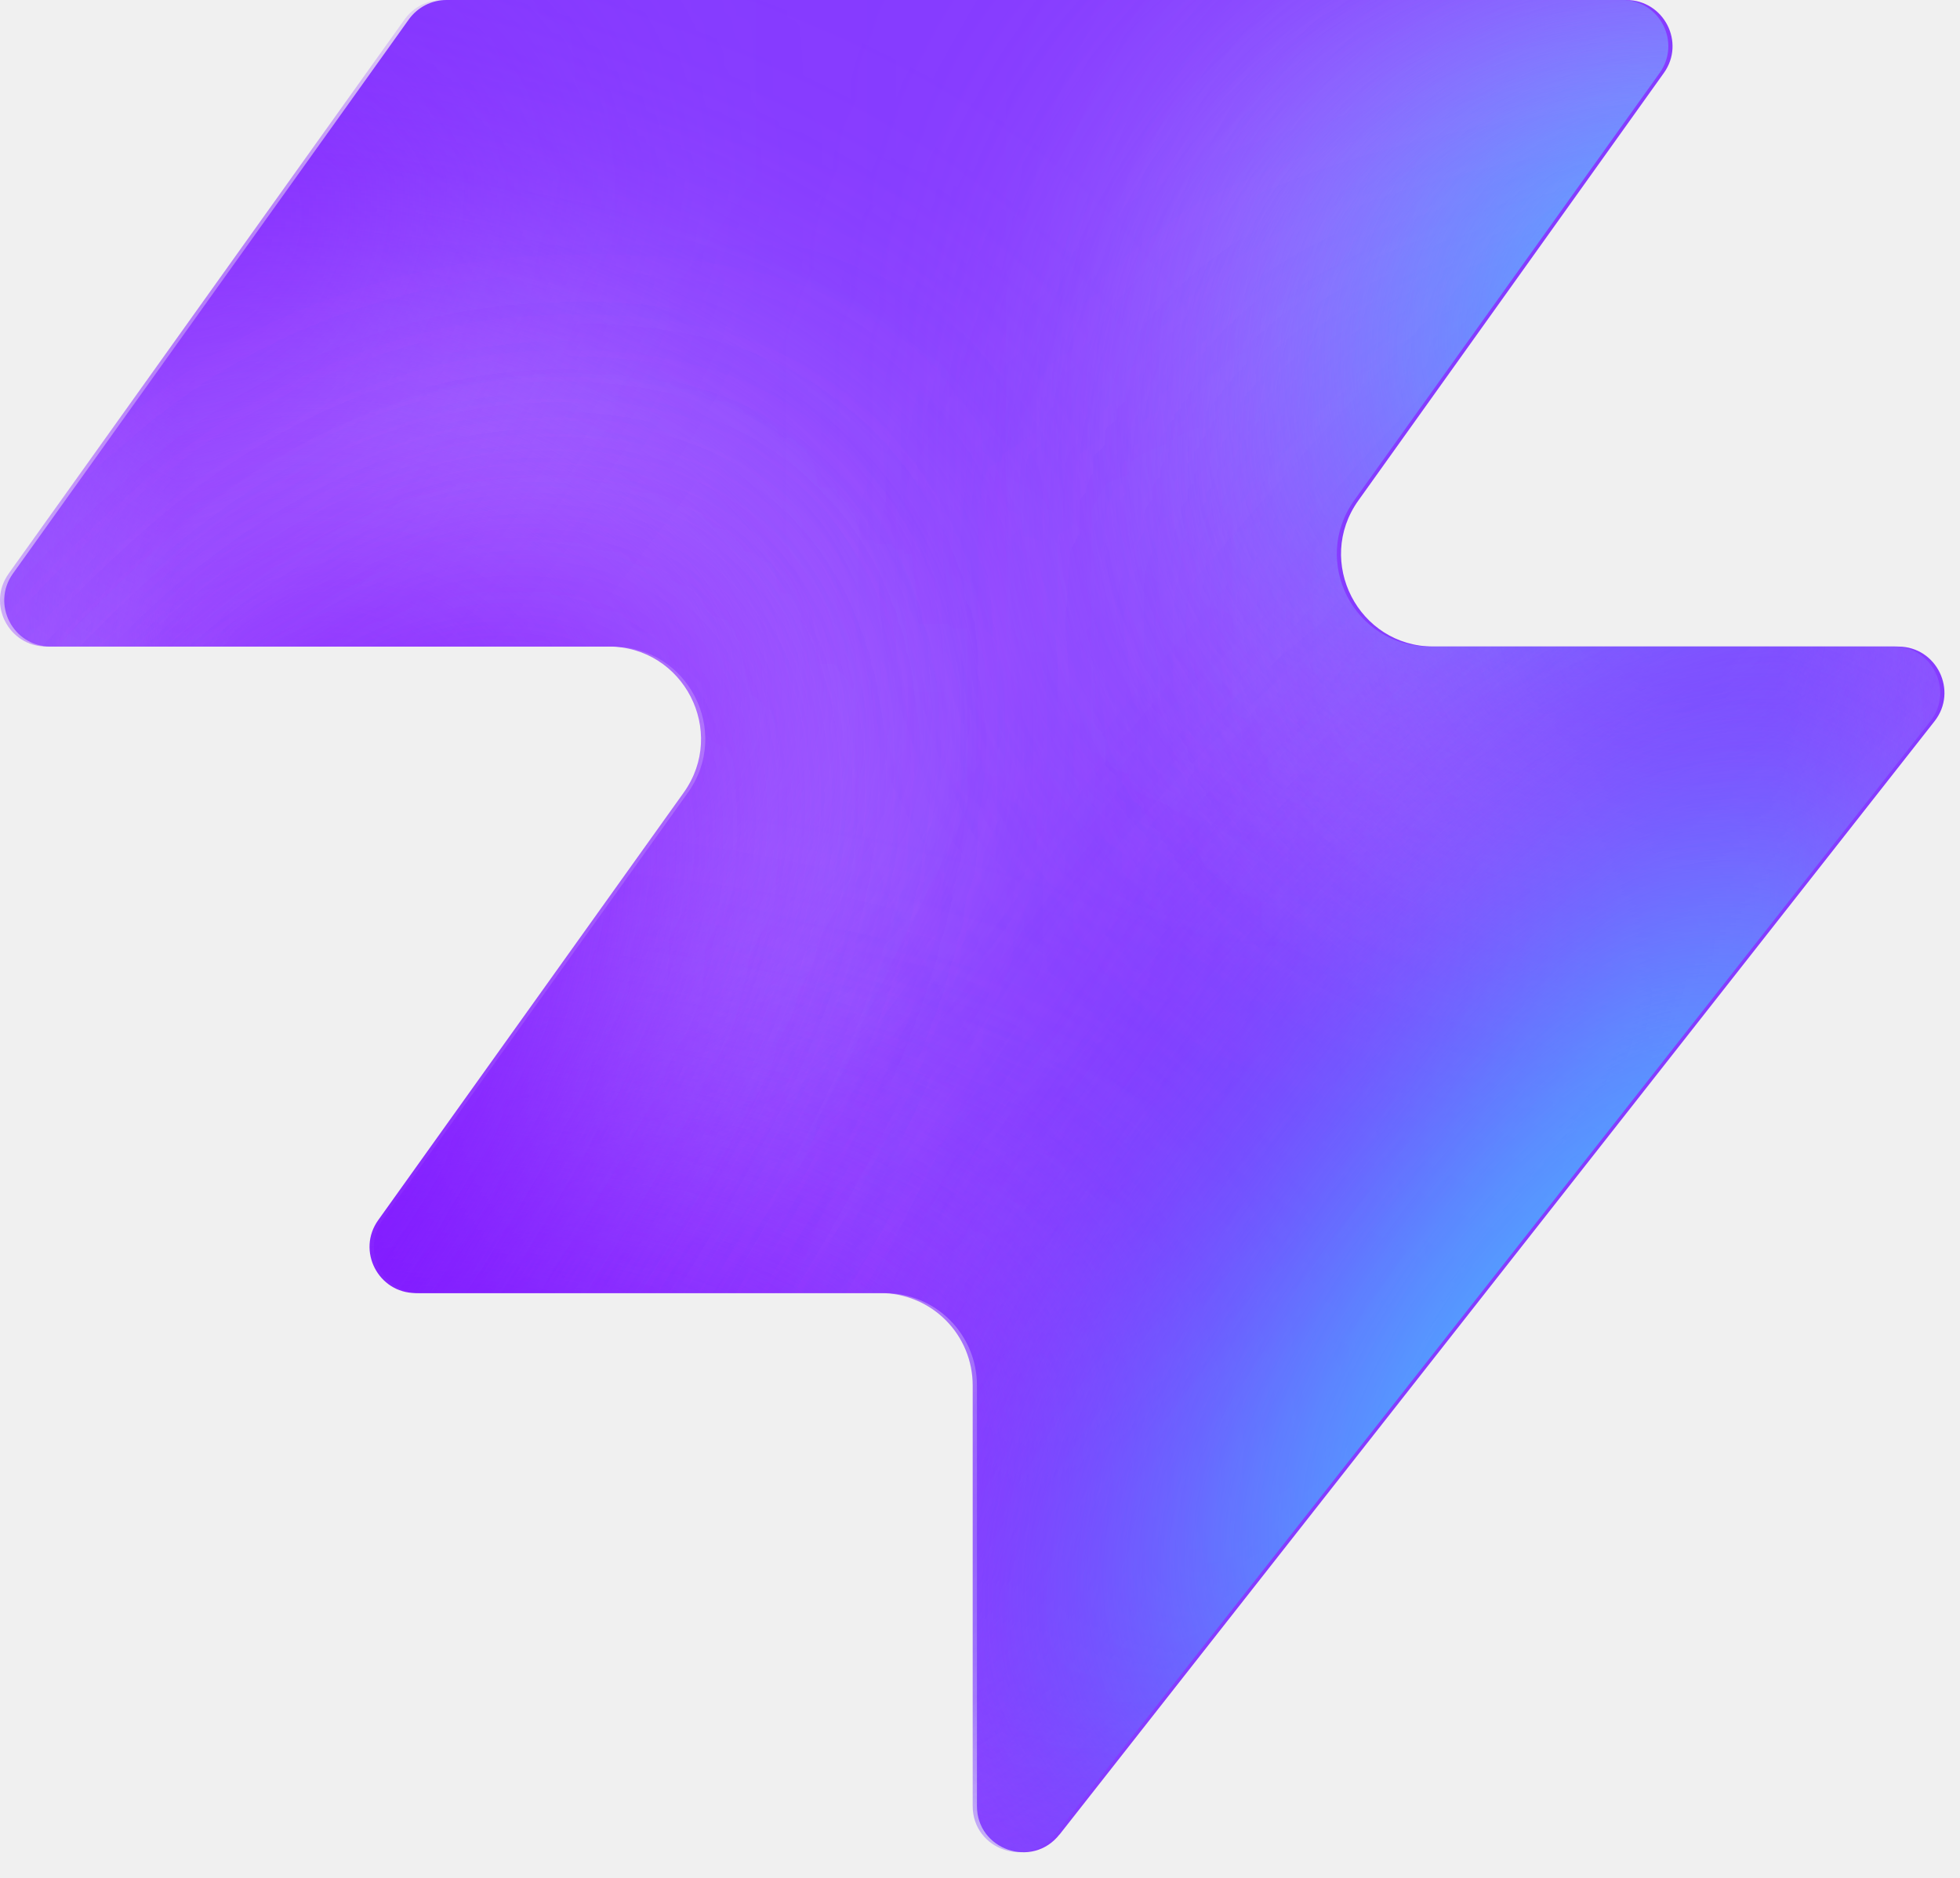
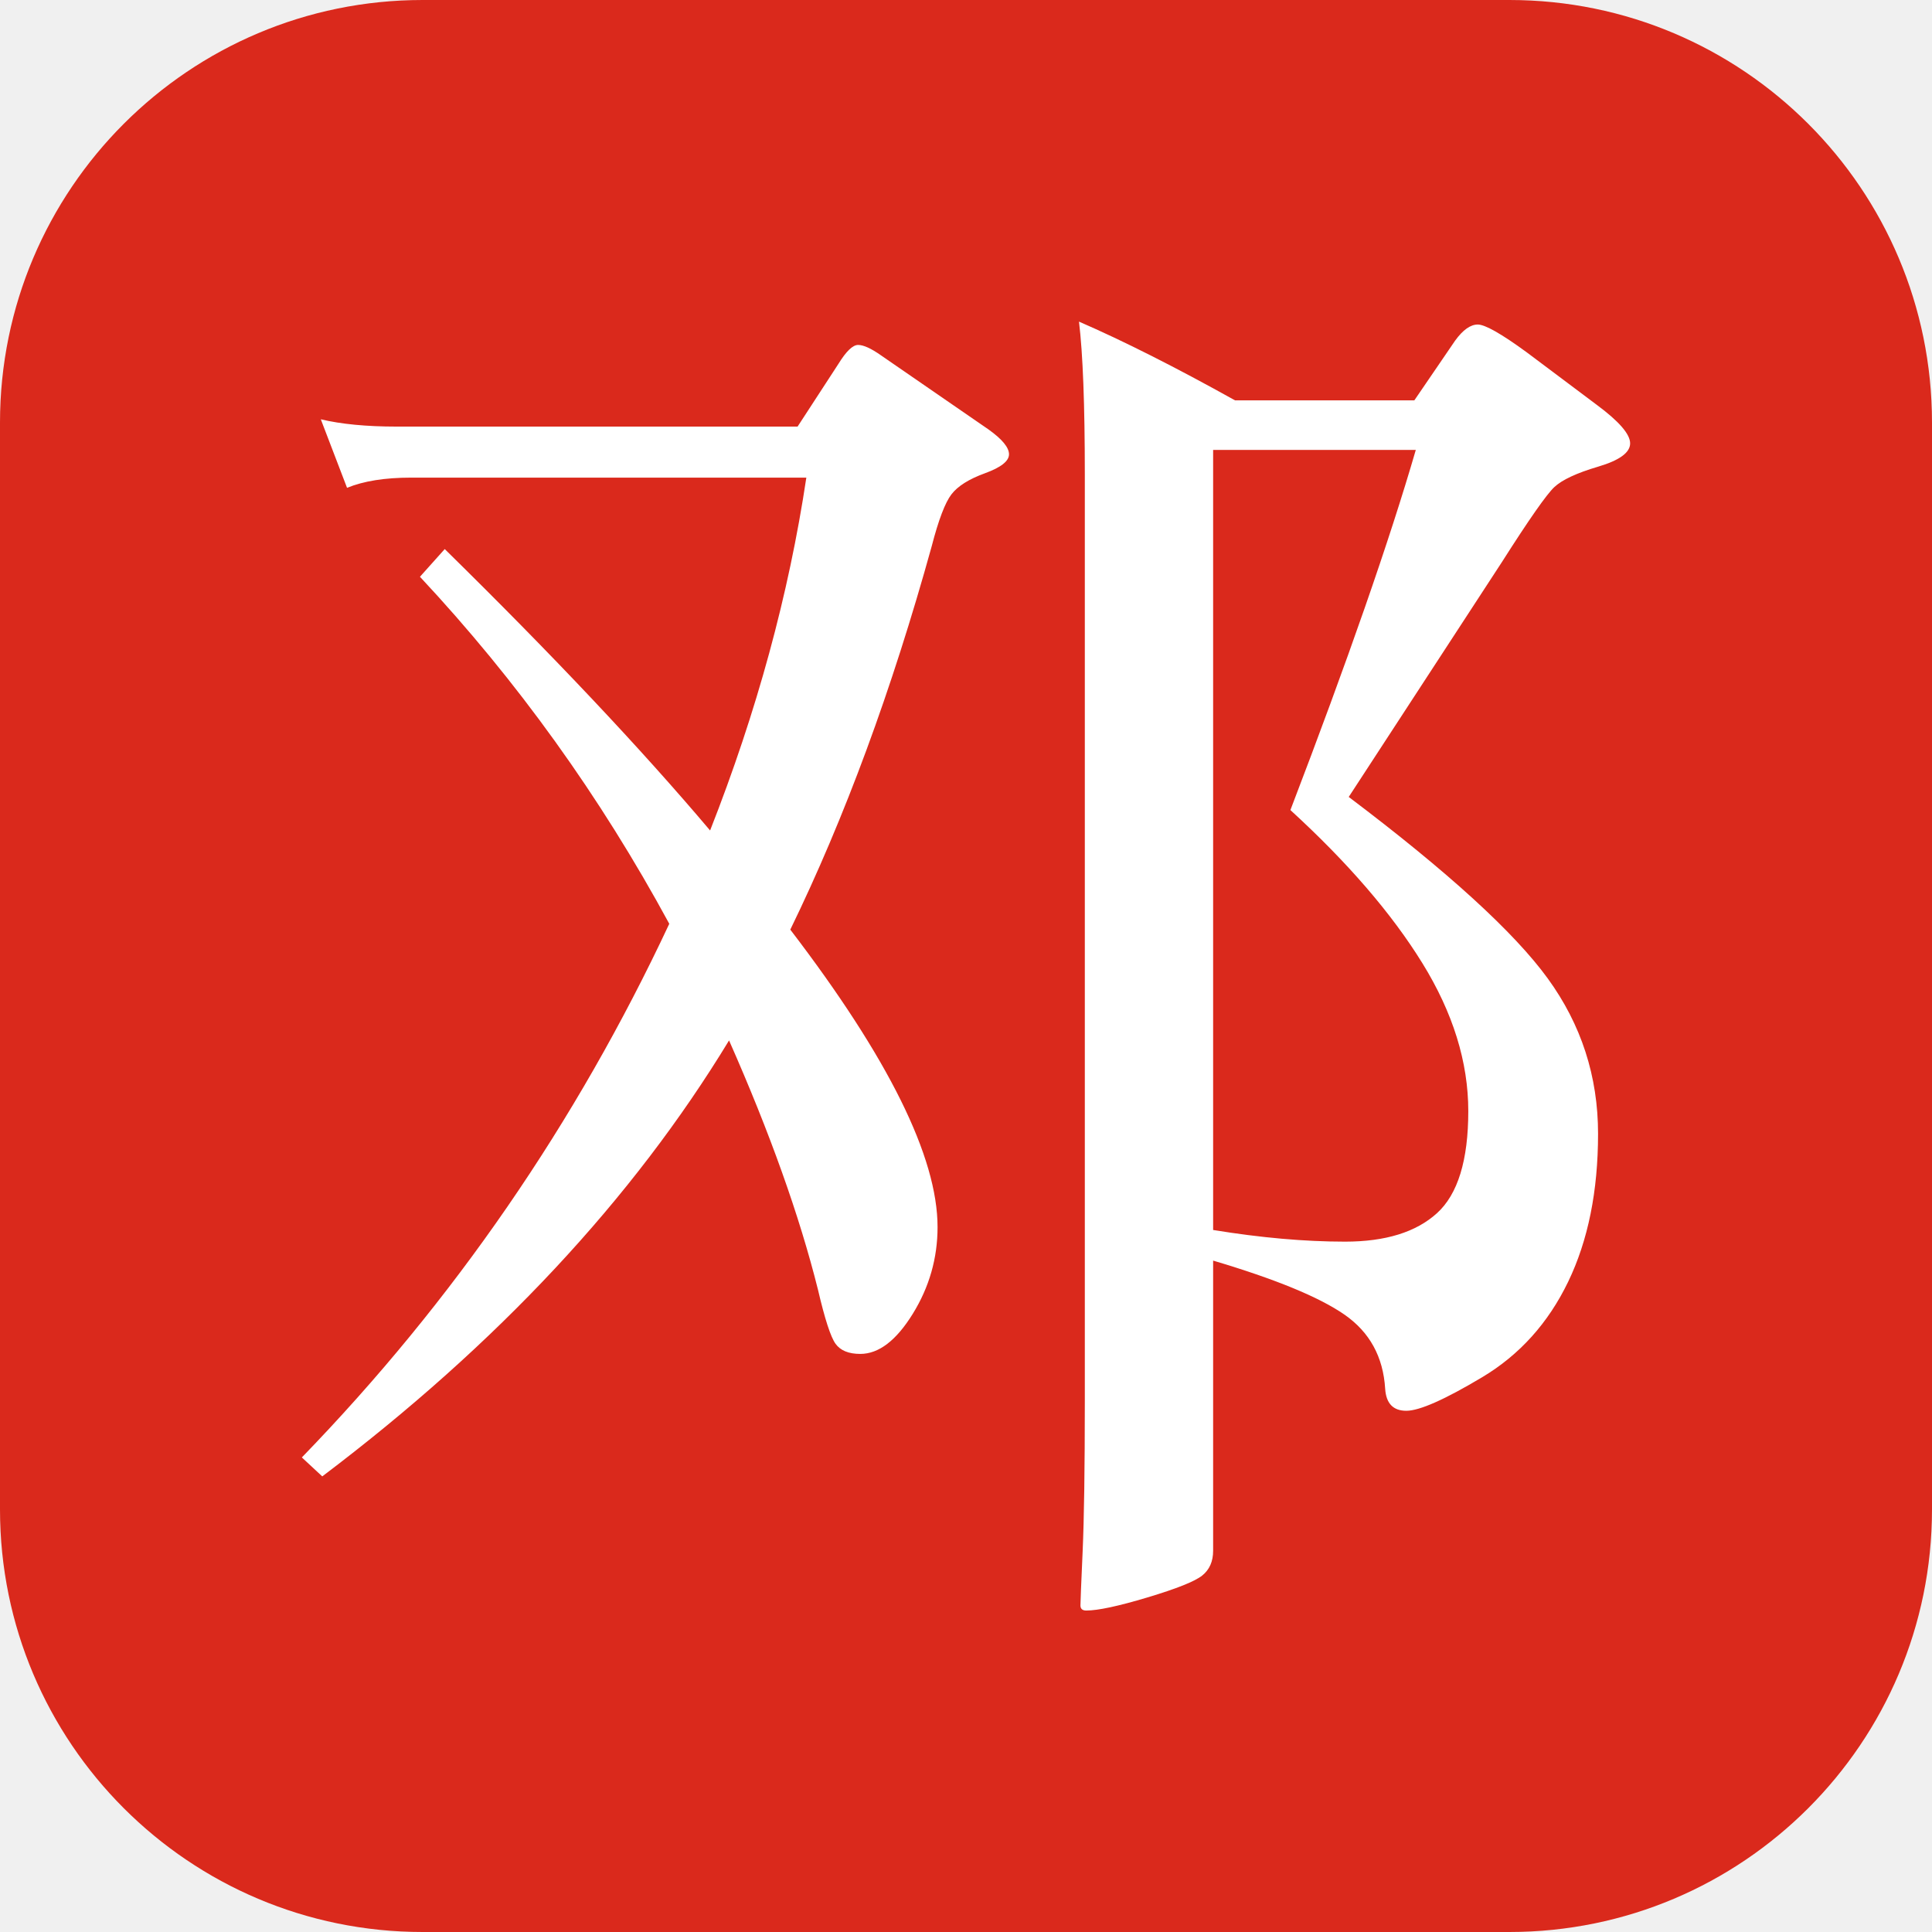
- <svg xmlns="http://www.w3.org/2000/svg" width="48" height="46" fill="none" viewBox="0 0 48 46">
-   <path fill="#863bff" d="M25.946 44.938c-.664.845-2.021.375-2.021-.698V33.937a2.26 2.26 0 0 0-2.262-2.262H10.287c-.92 0-1.456-1.04-.92-1.788l7.48-10.471c1.07-1.497 0-3.578-1.842-3.578H1.237c-.92 0-1.456-1.04-.92-1.788L10.013.474c.214-.297.556-.474.92-.474h28.894c.92 0 1.456 1.04.92 1.788l-7.48 10.471c-1.07 1.498 0 3.579 1.842 3.579h11.377c.943 0 1.473 1.088.89 1.83L25.947 44.94z" style="fill:#863bff;fill:color(display-p3 .525 .23 1);fill-opacity:1" />
-   <mask id="a" width="48" height="46" x="0" y="0" maskUnits="userSpaceOnUse" style="mask-type:alpha">
-     <path fill="#000" d="M25.842 44.938c-.664.844-2.021.375-2.021-.698V33.937a2.26 2.26 0 0 0-2.262-2.262H10.183c-.92 0-1.456-1.04-.92-1.788l7.48-10.471c1.07-1.498 0-3.579-1.842-3.579H1.133c-.92 0-1.456-1.04-.92-1.787L9.91.473c.214-.297.556-.474.92-.474h28.894c.92 0 1.456 1.04.92 1.788l-7.48 10.471c-1.07 1.498 0 3.578 1.842 3.578h11.377c.943 0 1.473 1.088.89 1.832L25.843 44.94z" style="fill:#000;fill-opacity:1" />
-   </mask>
-   <g mask="url(#a)">
-     <g filter="url(#b)">
-       <ellipse cx="5.508" cy="14.704" fill="#ede6ff" rx="5.508" ry="14.704" style="fill:#ede6ff;fill:color(display-p3 .927 .903 1);fill-opacity:1" transform="matrix(.00324 1 1 -.00324 -4.47 31.516)" />
-     </g>
-     <g filter="url(#c)">
-       <ellipse cx="10.399" cy="29.851" fill="#ede6ff" rx="10.399" ry="29.851" style="fill:#ede6ff;fill:color(display-p3 .927 .903 1);fill-opacity:1" transform="matrix(.00324 1 1 -.00324 -39.328 7.883)" />
-     </g>
-     <g filter="url(#d)">
-       <ellipse cx="5.508" cy="30.487" fill="#7e14ff" rx="5.508" ry="30.487" style="fill:#7e14ff;fill:color(display-p3 .492 .077 1);fill-opacity:1" transform="rotate(89.814 -25.913 -14.639)scale(1 -1)" />
-     </g>
-     <g filter="url(#e)">
-       <ellipse cx="5.508" cy="30.599" fill="#7e14ff" rx="5.508" ry="30.599" style="fill:#7e14ff;fill:color(display-p3 .492 .077 1);fill-opacity:1" transform="rotate(89.814 -32.644 -3.334)scale(1 -1)" />
-     </g>
-     <g filter="url(#f)">
-       <ellipse cx="5.508" cy="30.599" fill="#7e14ff" rx="5.508" ry="30.599" style="fill:#7e14ff;fill:color(display-p3 .492 .077 1);fill-opacity:1" transform="matrix(.00324 1 1 -.00324 -34.34 30.47)" />
-     </g>
-     <g filter="url(#g)">
-       <ellipse cx="14.072" cy="22.078" fill="#ede6ff" rx="14.072" ry="22.078" style="fill:#ede6ff;fill:color(display-p3 .927 .903 1);fill-opacity:1" transform="rotate(93.35 24.506 48.493)scale(-1 1)" />
-     </g>
-     <g filter="url(#h)">
-       <ellipse cx="3.47" cy="21.501" fill="#7e14ff" rx="3.47" ry="21.501" style="fill:#7e14ff;fill:color(display-p3 .492 .077 1);fill-opacity:1" transform="rotate(89.009 28.708 47.59)scale(-1 1)" />
-     </g>
-     <g filter="url(#i)">
-       <ellipse cx="3.47" cy="21.501" fill="#7e14ff" rx="3.47" ry="21.501" style="fill:#7e14ff;fill:color(display-p3 .492 .077 1);fill-opacity:1" transform="rotate(89.009 28.708 47.59)scale(-1 1)" />
-     </g>
-     <g filter="url(#j)">
-       <ellipse cx=".387" cy="8.972" fill="#7e14ff" rx="4.407" ry="29.108" style="fill:#7e14ff;fill:color(display-p3 .492 .077 1);fill-opacity:1" transform="rotate(39.51 .387 8.972)" />
-     </g>
-     <g filter="url(#k)">
-       <ellipse cx="47.523" cy="-6.092" fill="#7e14ff" rx="4.407" ry="29.108" style="fill:#7e14ff;fill:color(display-p3 .492 .077 1);fill-opacity:1" transform="rotate(37.892 47.523 -6.092)" />
-     </g>
-     <g filter="url(#l)">
-       <ellipse cx="41.412" cy="6.333" fill="#47bfff" rx="5.971" ry="9.665" style="fill:#47bfff;fill:color(display-p3 .28 .748 1);fill-opacity:1" transform="rotate(37.892 41.412 6.333)" />
-     </g>
-     <g filter="url(#m)">
-       <ellipse cx="-1.879" cy="38.332" fill="#7e14ff" rx="4.407" ry="29.108" style="fill:#7e14ff;fill:color(display-p3 .492 .077 1);fill-opacity:1" transform="rotate(37.892 -1.88 38.332)" />
-     </g>
-     <g filter="url(#n)">
-       <ellipse cx="-1.879" cy="38.332" fill="#7e14ff" rx="4.407" ry="29.108" style="fill:#7e14ff;fill:color(display-p3 .492 .077 1);fill-opacity:1" transform="rotate(37.892 -1.88 38.332)" />
-     </g>
-     <g filter="url(#o)">
-       <ellipse cx="35.651" cy="29.907" fill="#7e14ff" rx="4.407" ry="29.108" style="fill:#7e14ff;fill:color(display-p3 .492 .077 1);fill-opacity:1" transform="rotate(37.892 35.651 29.907)" />
-     </g>
-     <g filter="url(#p)">
-       <ellipse cx="38.418" cy="32.4" fill="#47bfff" rx="5.971" ry="15.297" style="fill:#47bfff;fill:color(display-p3 .28 .748 1);fill-opacity:1" transform="rotate(37.892 38.418 32.4)" />
-     </g>
-   </g>
-   <defs>
-     <filter id="b" width="60.045" height="41.654" x="-19.77" y="16.149" color-interpolation-filters="sRGB" filterUnits="userSpaceOnUse">
-       <feFlood flood-opacity="0" result="BackgroundImageFix" />
-       <feBlend in="SourceGraphic" in2="BackgroundImageFix" result="shape" />
-       <feGaussianBlur result="effect1_foregroundBlur_2002_17158" stdDeviation="7.659" />
-     </filter>
-     <filter id="c" width="90.34" height="51.437" x="-54.613" y="-7.533" color-interpolation-filters="sRGB" filterUnits="userSpaceOnUse">
-       <feFlood flood-opacity="0" result="BackgroundImageFix" />
-       <feBlend in="SourceGraphic" in2="BackgroundImageFix" result="shape" />
-       <feGaussianBlur result="effect1_foregroundBlur_2002_17158" stdDeviation="7.659" />
-     </filter>
-     <filter id="d" width="79.355" height="29.4" x="-49.64" y="2.03" color-interpolation-filters="sRGB" filterUnits="userSpaceOnUse">
-       <feFlood flood-opacity="0" result="BackgroundImageFix" />
-       <feBlend in="SourceGraphic" in2="BackgroundImageFix" result="shape" />
-       <feGaussianBlur result="effect1_foregroundBlur_2002_17158" stdDeviation="4.596" />
-     </filter>
-     <filter id="e" width="79.579" height="29.4" x="-45.045" y="20.029" color-interpolation-filters="sRGB" filterUnits="userSpaceOnUse">
-       <feFlood flood-opacity="0" result="BackgroundImageFix" />
-       <feBlend in="SourceGraphic" in2="BackgroundImageFix" result="shape" />
-       <feGaussianBlur result="effect1_foregroundBlur_2002_17158" stdDeviation="4.596" />
-     </filter>
-     <filter id="f" width="79.579" height="29.4" x="-43.513" y="21.178" color-interpolation-filters="sRGB" filterUnits="userSpaceOnUse">
-       <feFlood flood-opacity="0" result="BackgroundImageFix" />
-       <feBlend in="SourceGraphic" in2="BackgroundImageFix" result="shape" />
-       <feGaussianBlur result="effect1_foregroundBlur_2002_17158" stdDeviation="4.596" />
-     </filter>
-     <filter id="g" width="74.749" height="58.852" x="15.756" y="-17.901" color-interpolation-filters="sRGB" filterUnits="userSpaceOnUse">
-       <feFlood flood-opacity="0" result="BackgroundImageFix" />
-       <feBlend in="SourceGraphic" in2="BackgroundImageFix" result="shape" />
-       <feGaussianBlur result="effect1_foregroundBlur_2002_17158" stdDeviation="7.659" />
-     </filter>
-     <filter id="h" width="61.377" height="25.362" x="23.548" y="2.284" color-interpolation-filters="sRGB" filterUnits="userSpaceOnUse">
-       <feFlood flood-opacity="0" result="BackgroundImageFix" />
-       <feBlend in="SourceGraphic" in2="BackgroundImageFix" result="shape" />
-       <feGaussianBlur result="effect1_foregroundBlur_2002_17158" stdDeviation="4.596" />
-     </filter>
-     <filter id="i" width="61.377" height="25.362" x="23.548" y="2.284" color-interpolation-filters="sRGB" filterUnits="userSpaceOnUse">
-       <feFlood flood-opacity="0" result="BackgroundImageFix" />
-       <feBlend in="SourceGraphic" in2="BackgroundImageFix" result="shape" />
-       <feGaussianBlur result="effect1_foregroundBlur_2002_17158" stdDeviation="4.596" />
-     </filter>
-     <filter id="j" width="56.045" height="63.649" x="-27.636" y="-22.853" color-interpolation-filters="sRGB" filterUnits="userSpaceOnUse">
-       <feFlood flood-opacity="0" result="BackgroundImageFix" />
-       <feBlend in="SourceGraphic" in2="BackgroundImageFix" result="shape" />
-       <feGaussianBlur result="effect1_foregroundBlur_2002_17158" stdDeviation="4.596" />
-     </filter>
-     <filter id="k" width="54.814" height="64.646" x="20.116" y="-38.415" color-interpolation-filters="sRGB" filterUnits="userSpaceOnUse">
-       <feFlood flood-opacity="0" result="BackgroundImageFix" />
-       <feBlend in="SourceGraphic" in2="BackgroundImageFix" result="shape" />
-       <feGaussianBlur result="effect1_foregroundBlur_2002_17158" stdDeviation="4.596" />
-     </filter>
-     <filter id="l" width="33.541" height="35.313" x="24.641" y="-11.323" color-interpolation-filters="sRGB" filterUnits="userSpaceOnUse">
-       <feFlood flood-opacity="0" result="BackgroundImageFix" />
-       <feBlend in="SourceGraphic" in2="BackgroundImageFix" result="shape" />
-       <feGaussianBlur result="effect1_foregroundBlur_2002_17158" stdDeviation="4.596" />
-     </filter>
-     <filter id="m" width="54.814" height="64.646" x="-29.286" y="6.009" color-interpolation-filters="sRGB" filterUnits="userSpaceOnUse">
-       <feFlood flood-opacity="0" result="BackgroundImageFix" />
-       <feBlend in="SourceGraphic" in2="BackgroundImageFix" result="shape" />
-       <feGaussianBlur result="effect1_foregroundBlur_2002_17158" stdDeviation="4.596" />
-     </filter>
-     <filter id="n" width="54.814" height="64.646" x="-29.286" y="6.009" color-interpolation-filters="sRGB" filterUnits="userSpaceOnUse">
-       <feFlood flood-opacity="0" result="BackgroundImageFix" />
-       <feBlend in="SourceGraphic" in2="BackgroundImageFix" result="shape" />
-       <feGaussianBlur result="effect1_foregroundBlur_2002_17158" stdDeviation="4.596" />
-     </filter>
-     <filter id="o" width="54.814" height="64.646" x="8.244" y="-2.416" color-interpolation-filters="sRGB" filterUnits="userSpaceOnUse">
-       <feFlood flood-opacity="0" result="BackgroundImageFix" />
-       <feBlend in="SourceGraphic" in2="BackgroundImageFix" result="shape" />
-       <feGaussianBlur result="effect1_foregroundBlur_2002_17158" stdDeviation="4.596" />
-     </filter>
-     <filter id="p" width="39.409" height="43.623" x="18.713" y="10.588" color-interpolation-filters="sRGB" filterUnits="userSpaceOnUse">
-       <feFlood flood-opacity="0" result="BackgroundImageFix" />
-       <feBlend in="SourceGraphic" in2="BackgroundImageFix" result="shape" />
-       <feGaussianBlur result="effect1_foregroundBlur_2002_17158" stdDeviation="4.596" />
-     </filter>
-   </defs>
+ <svg xmlns="http://www.w3.org/2000/svg" width="64" height="64" viewBox="0 0 64 64">
+   <rect width="64" height="64" rx="14" fill="#DA291C" />
+   <path fill="#fff" transform="translate(8.55 45.14) scale(0.0483 -0.0483)" d="M655 70V-129Q655 -140 647.5 -146.0Q640 -152 610.0 -161.0Q580 -170 568 -170Q564 -170 564.0 -166.5Q564 -163 565.5 -129.5Q567 -96 567 -26V609Q567 681 563 714Q609 694 670 660H793L821 701Q829 712 836.5 712.0Q844 712 870 693L918 657Q941 640 941.0 630.5Q941 621 919.0 614.5Q897 608 889.0 600.5Q881 593 853 549L748 388Q850 311 884.5 263.5Q919 216 919.0 157.0Q919 98 898.5 55.5Q878 13 839.5 -10.0Q801 -33 787.5 -33.0Q774 -33 773 -18Q771 15 745.0 33.0Q719 51 655 70ZM655 626V91Q704 83 745.5 83.0Q787 83 808.5 102.5Q830 122 830.0 172.5Q830 223 798.5 274.0Q767 325 708 379Q767 533 794 626ZM323 221Q224 58 44 -78L30 -65Q186 96 282 301Q211 432 111 539L128 558Q239 449 310 365Q358 487 376 607H105Q78 607 61 600L43 647Q64 642 95 642H370L398 685Q406 698 411.5 698.0Q417 698 427 691L501 640Q515 630 515.0 623.0Q515 616 498.5 610.0Q482 604 475.5 595.5Q469 587 462 560Q421 412 365 297Q466 165 466 93Q466 61 449.0 33.5Q432 6 413 6Q401 6 396.0 13.0Q391 20 384 50Q365 126 323 221Z" />
</svg>
